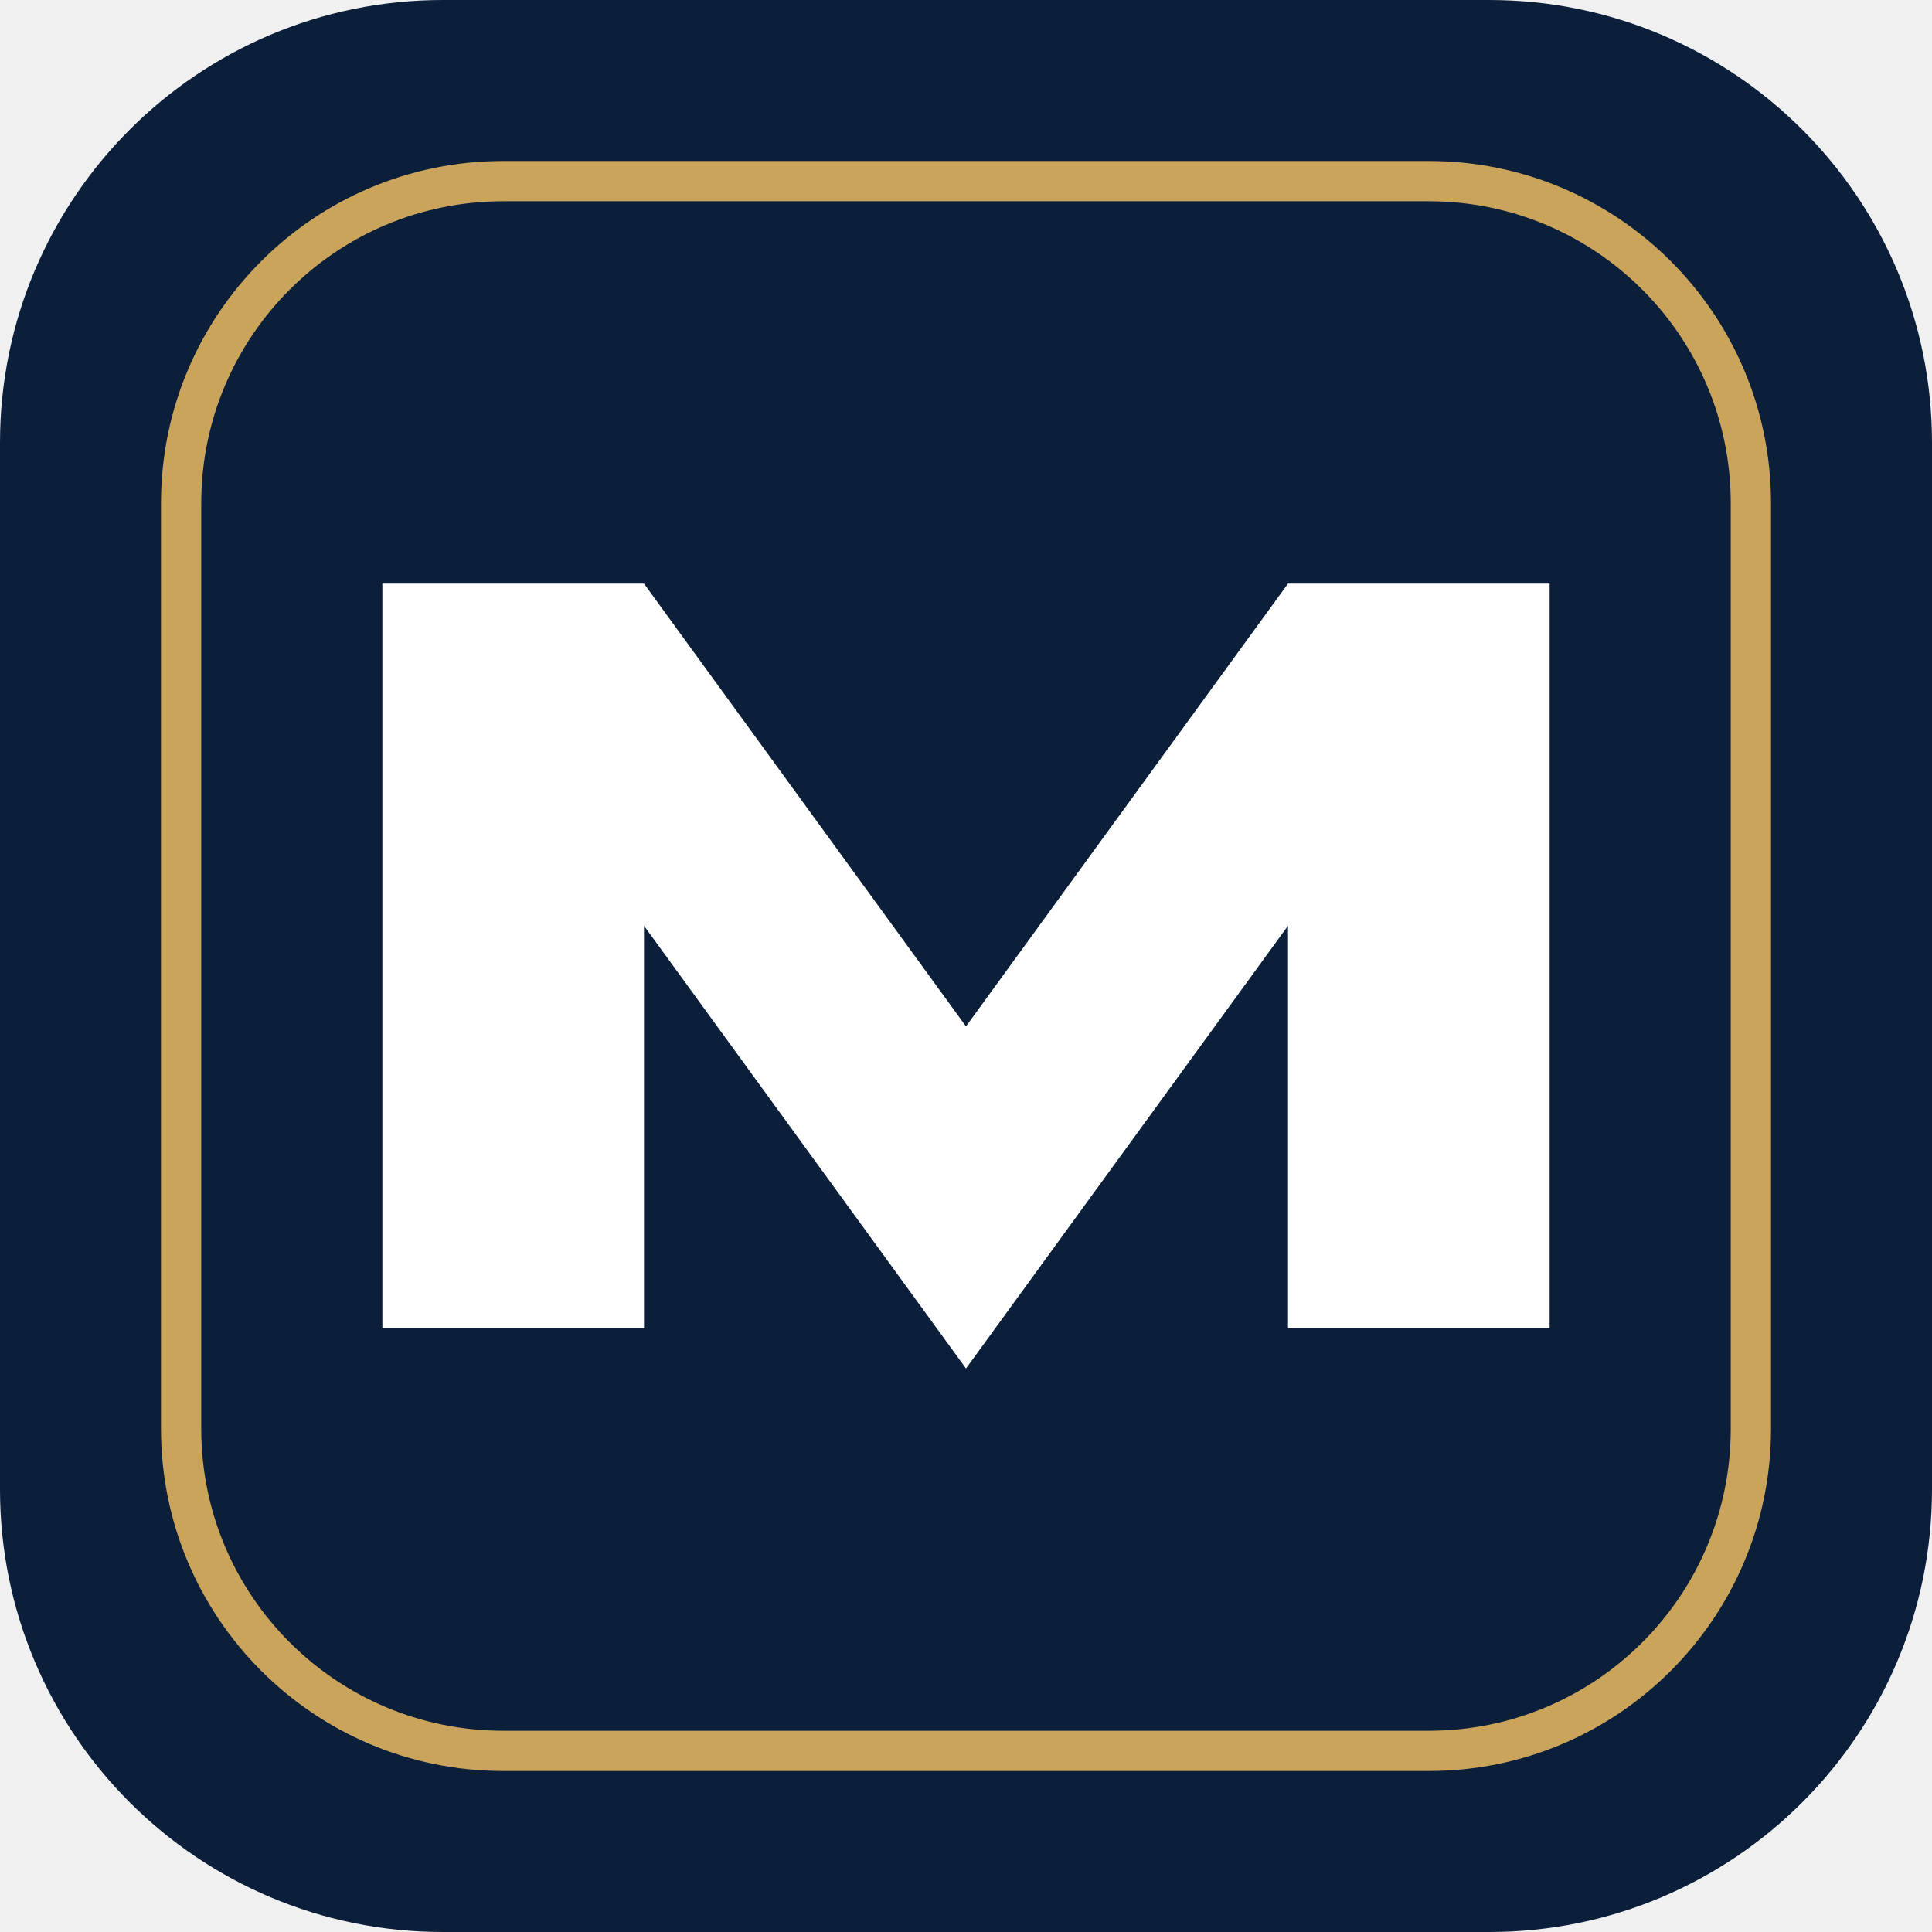
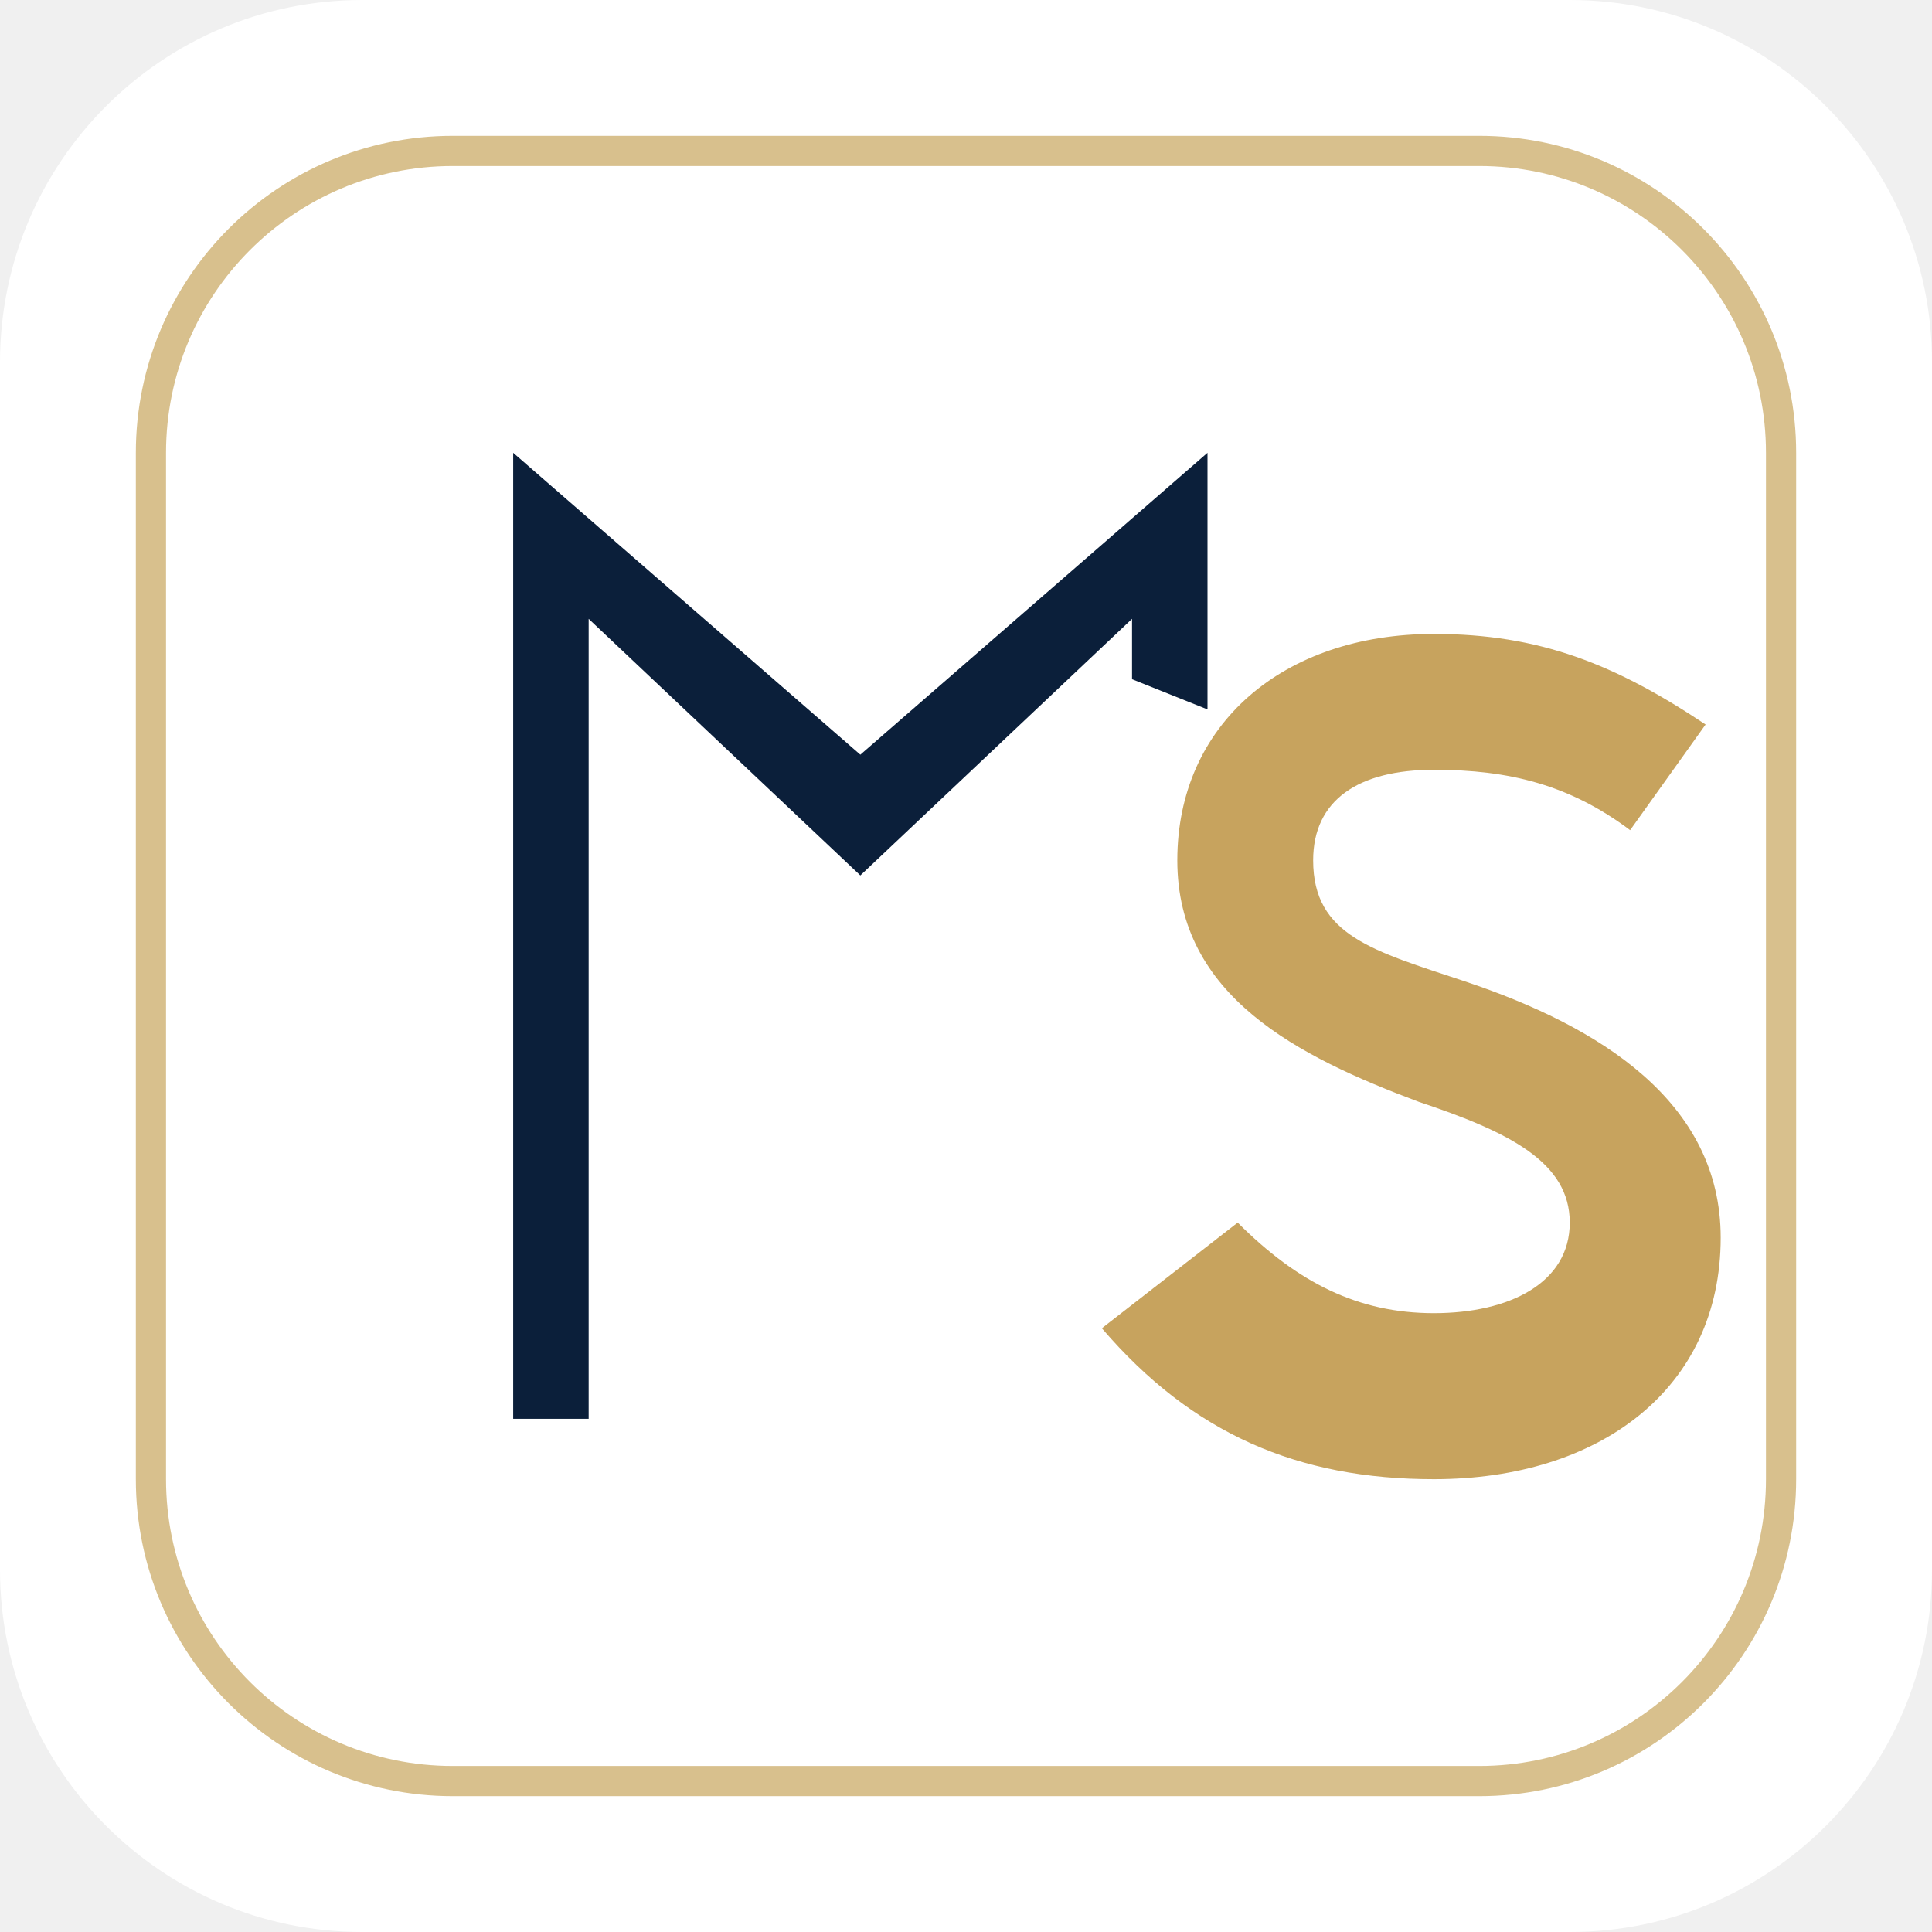
- <svg xmlns="http://www.w3.org/2000/svg" width="96" height="96" viewBox="0 0 96 96" fill="none">
-   <rect width="96" height="96" rx="22" fill="#0B1F3A" />
-   <rect x="9" y="9" width="78" height="78" rx="16" stroke="#CBA45B" stroke-width="2" />
-   <path d="M19 66V29h13l16 22 16-22h13v37H64V46L48 68 32 46v20H19Z" fill="#fff" />
+ <svg xmlns="http://www.w3.org/2000/svg" width="128" height="128" viewBox="0 0 128 128" fill="none">
+   <rect width="128" height="128" rx="24" fill="#fff" />
+   <rect x="10" y="10" width="108" height="108" rx="20" stroke="#D8C08D" stroke-width="2" />
+   <path d="M34 94V30l23 20 23-20v17l-5-2v-4L57 58 39 41v53h-5Z" fill="#0B1F3A" />
+   <path d="M82 81c4 4 8 6 13 6s9-2 9-6c0-4-4-6-10-8-8-3-16-7-16-16 0-9 7-15 17-15 7 0 12 2 18 6l-5 7c-4-3-8-4-13-4-5 0-8 2-8 6 0 5 4 6 10 8 9 3 17 8 17 17 0 10-8 16-19 16-9 0-16-3-22-10l9-7Z" fill="#C7A35E" />
</svg>
